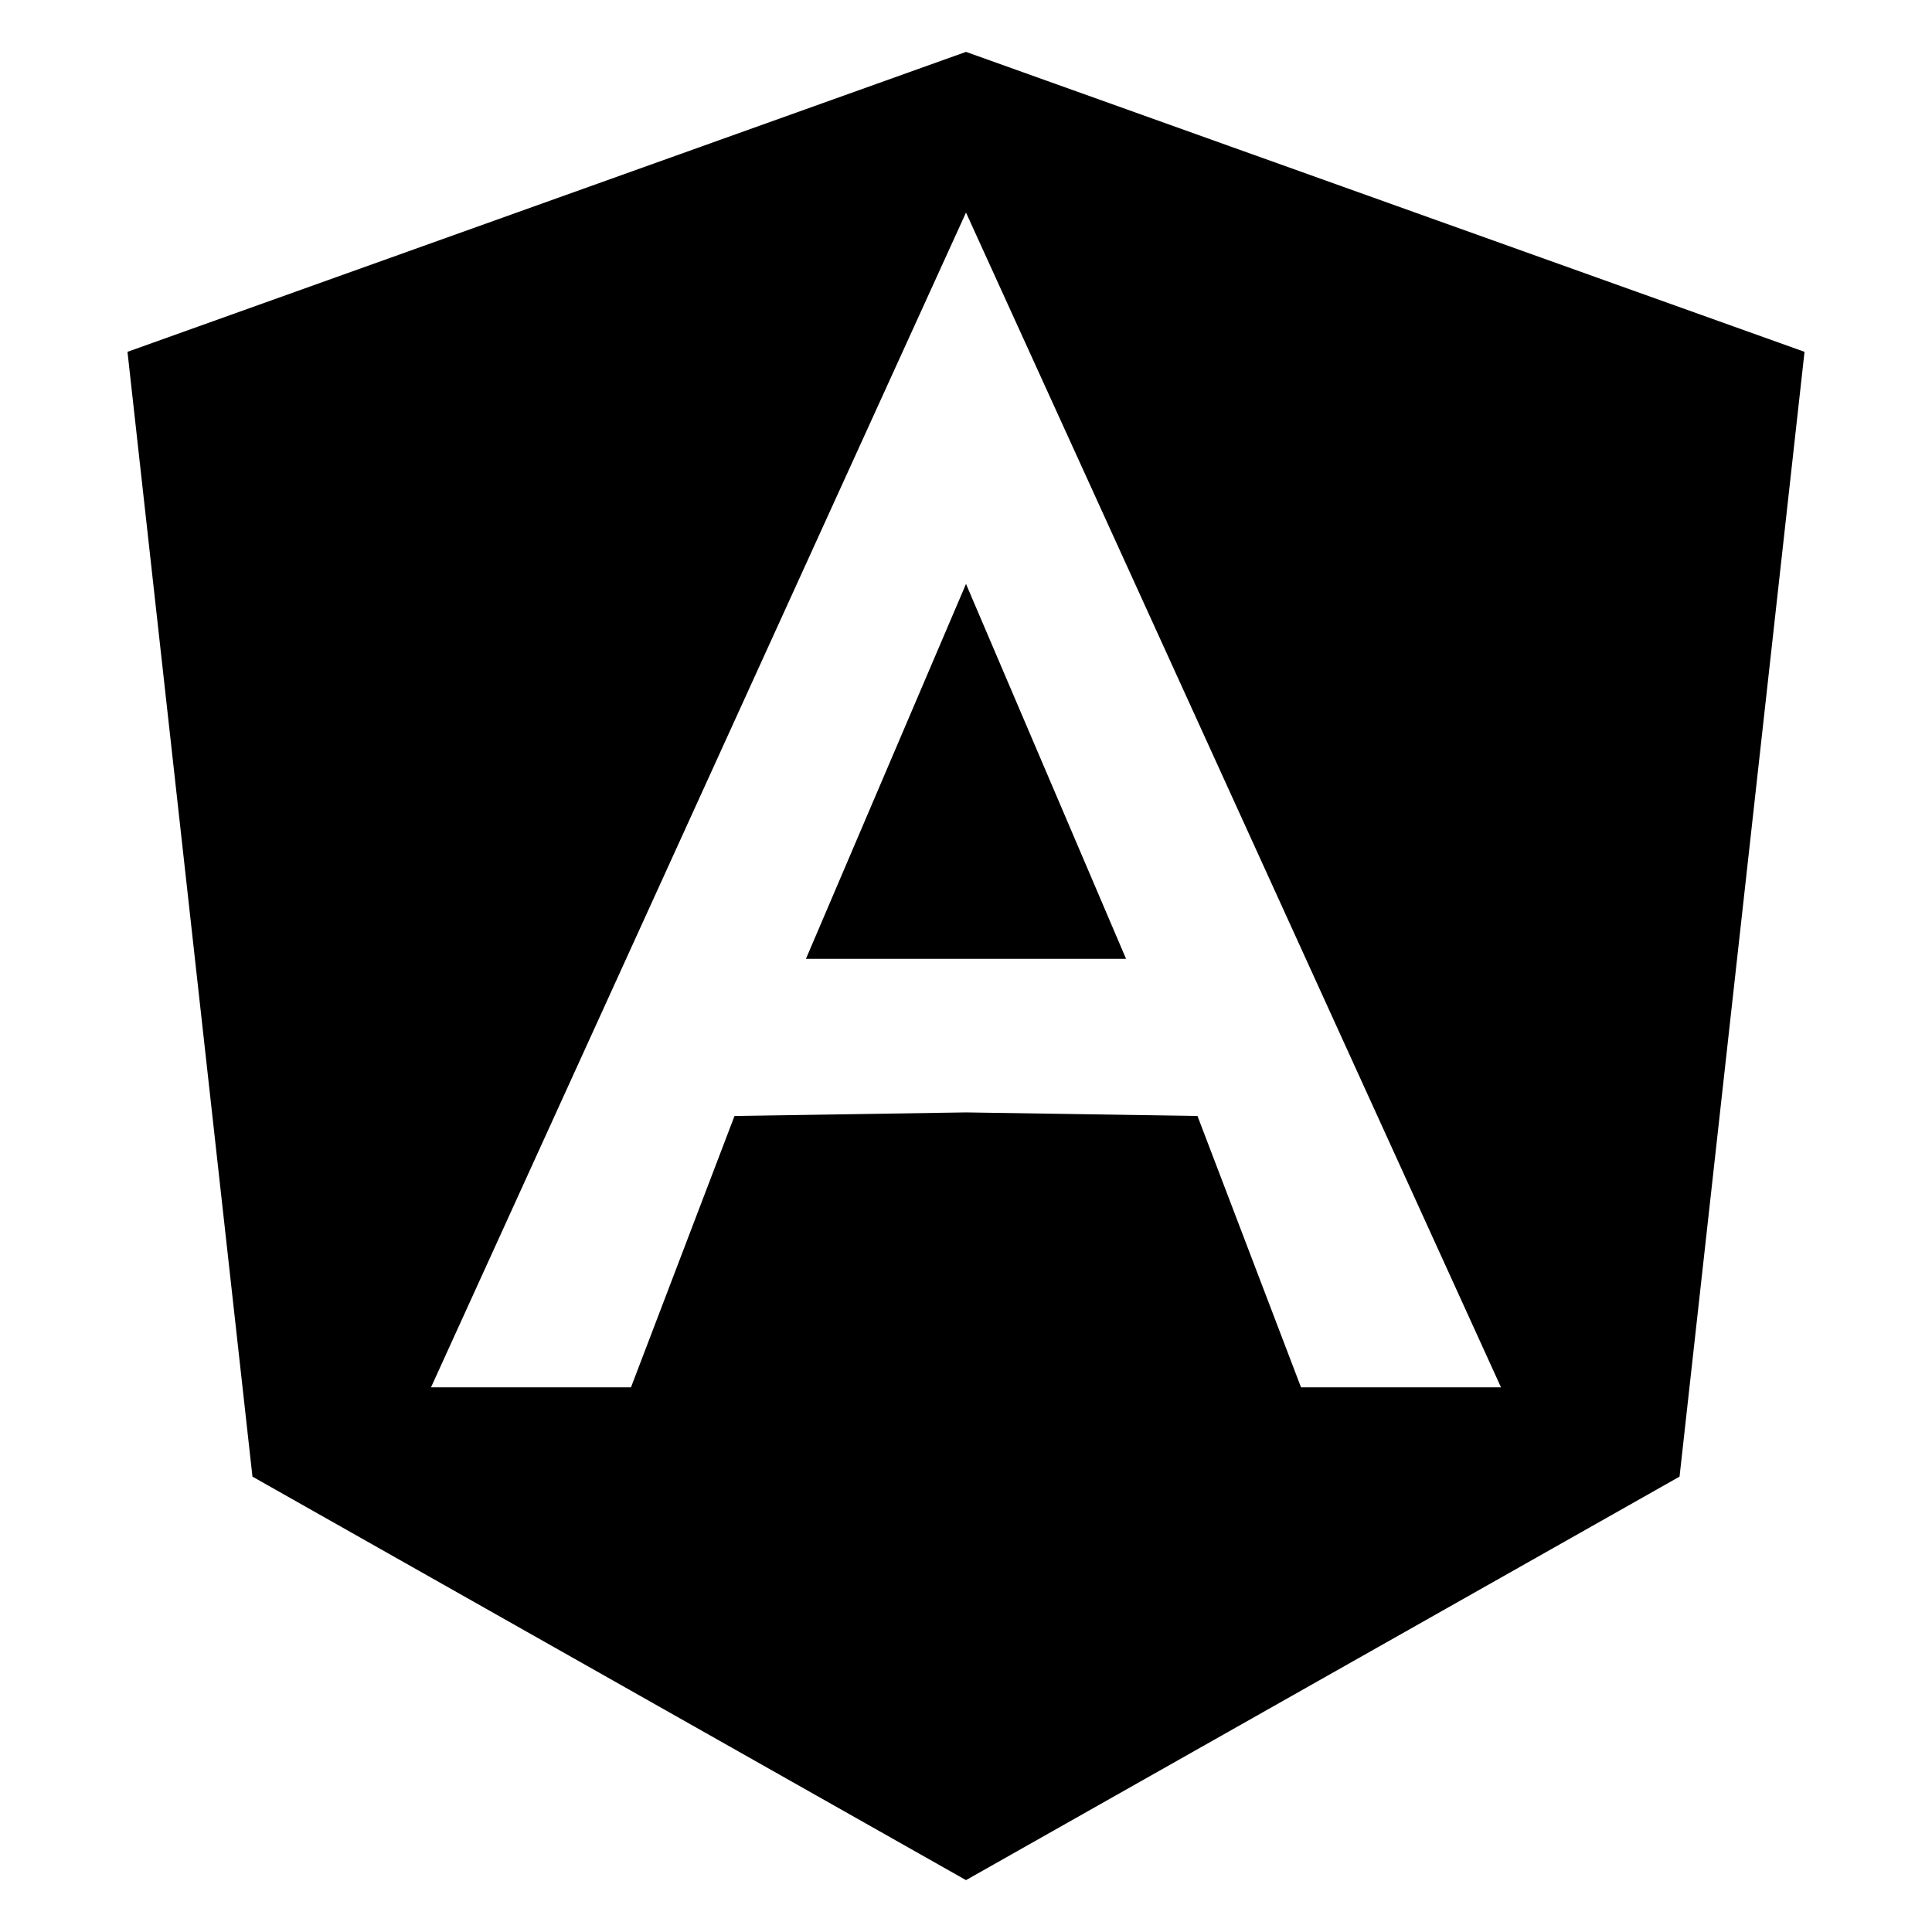
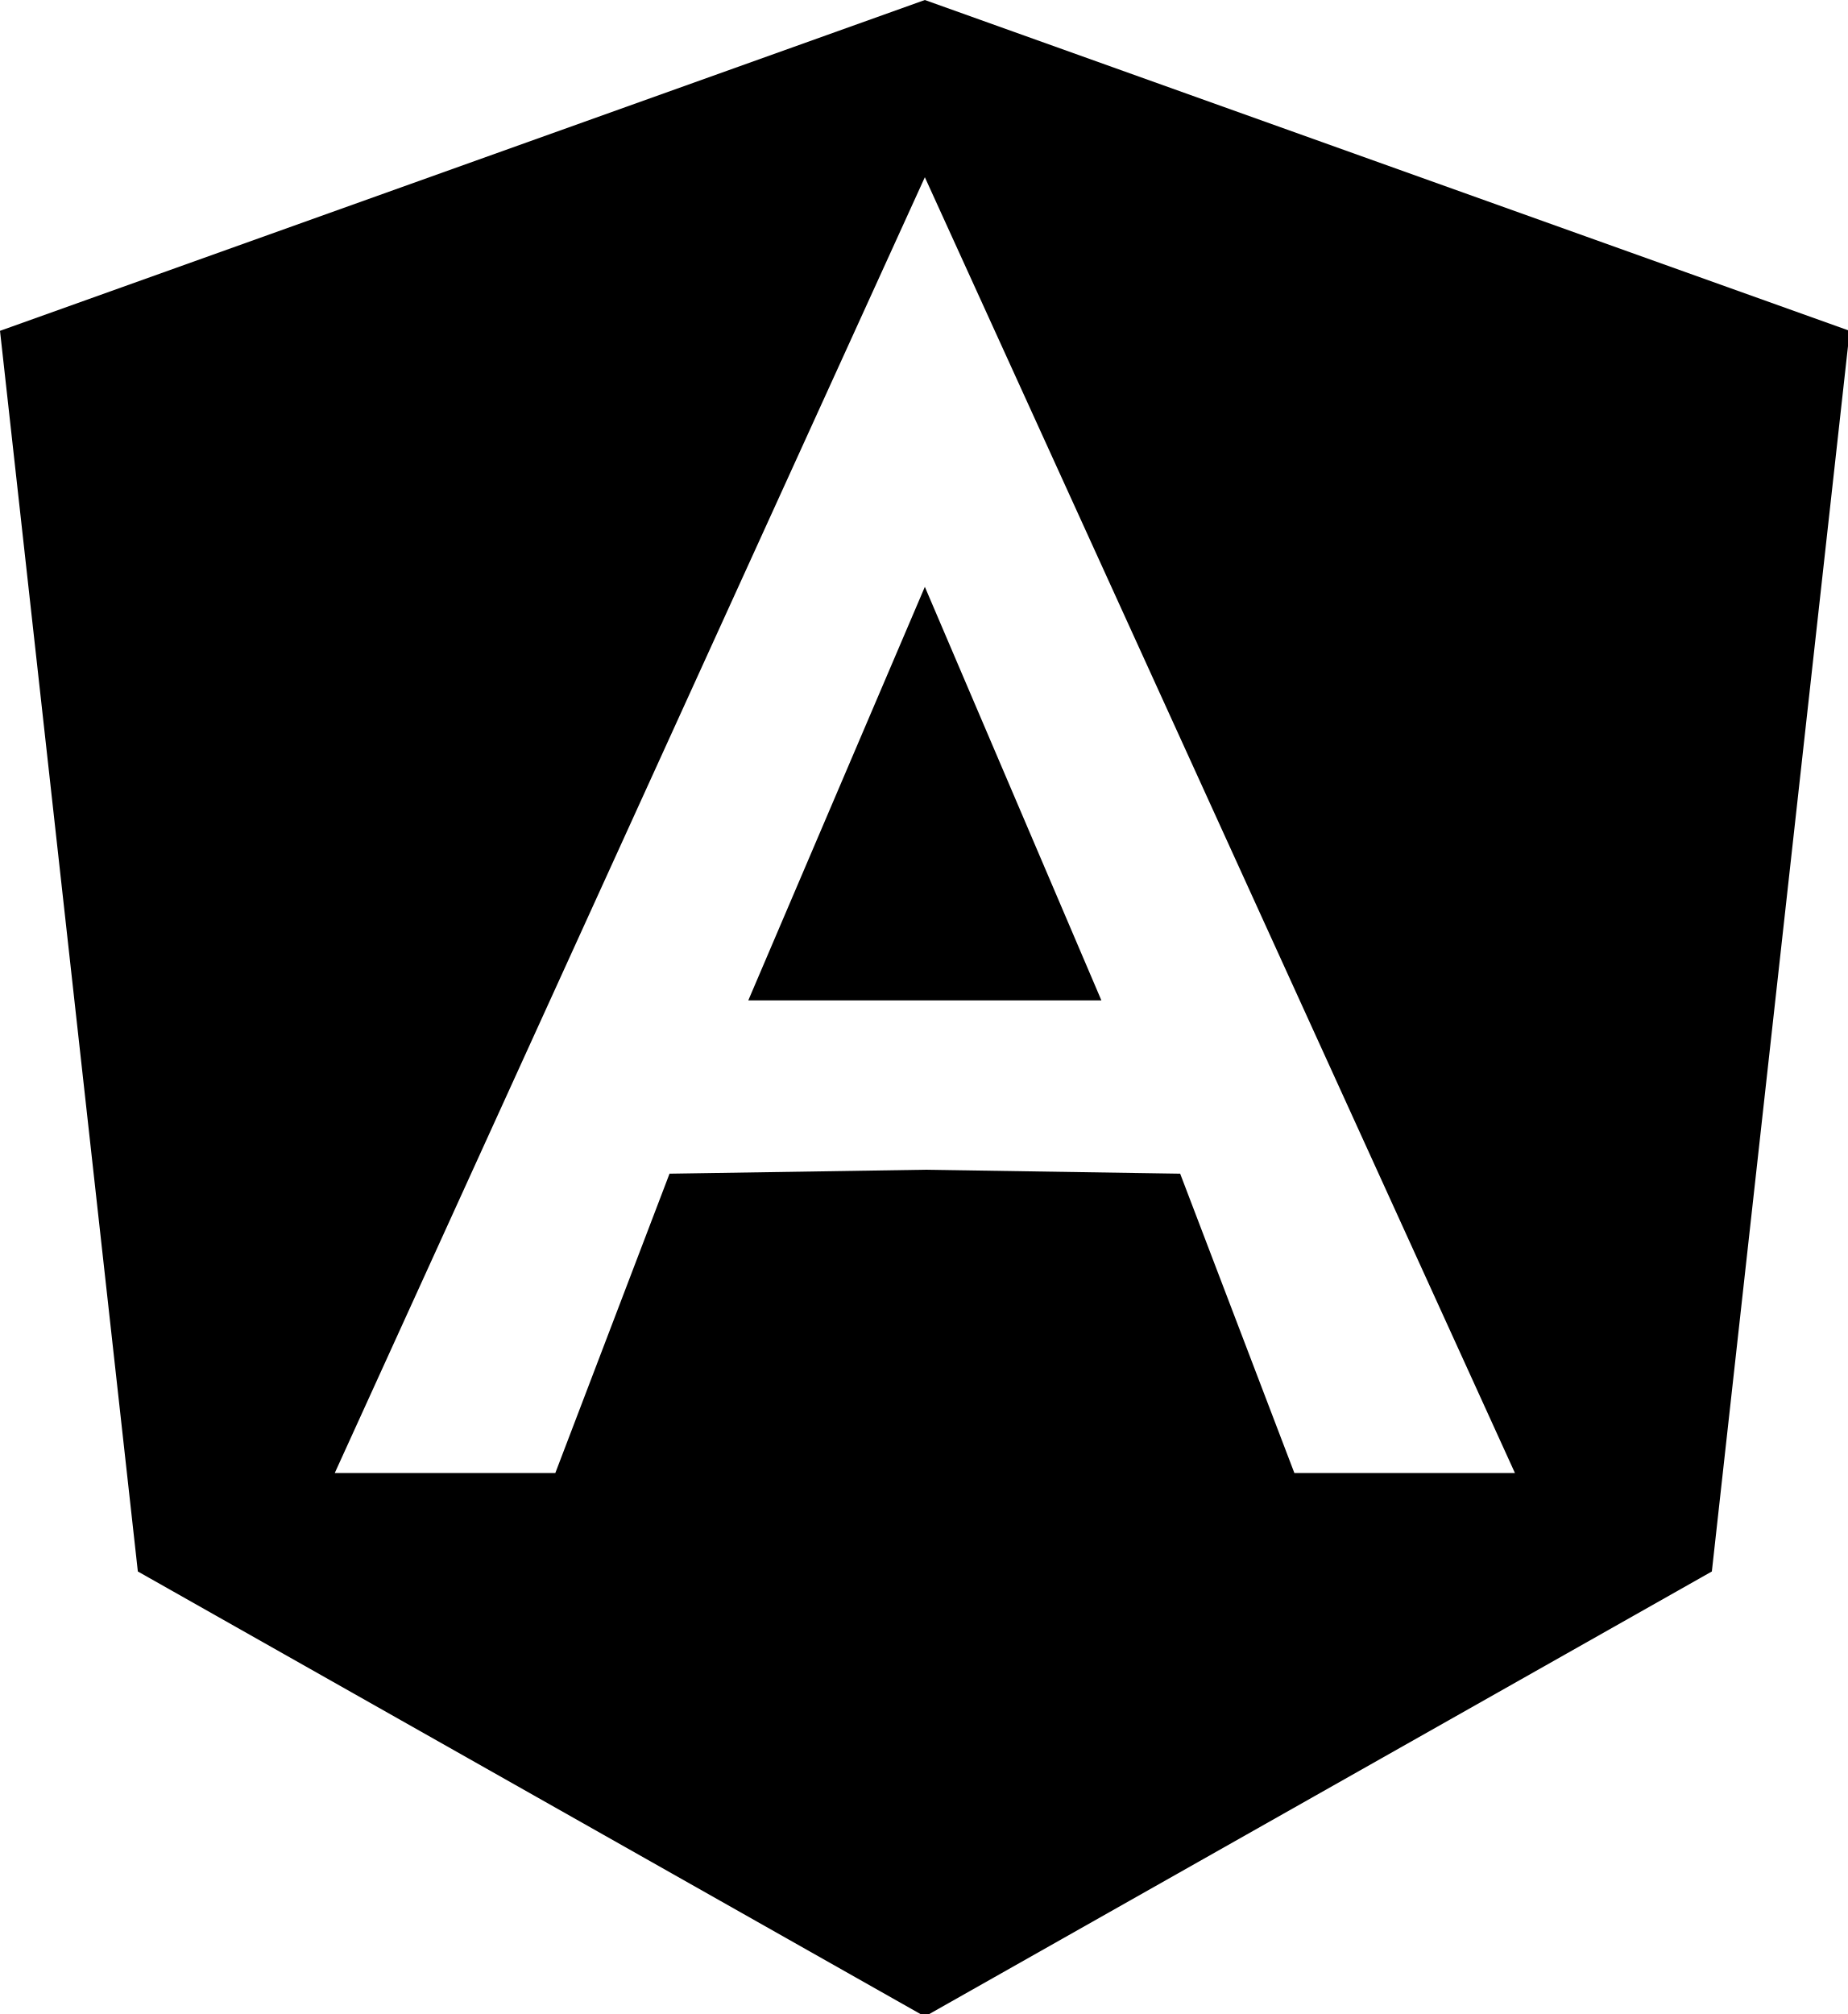
- <svg xmlns="http://www.w3.org/2000/svg" version="1.1" id="Layer_1" x="0px" y="0px" width="540px" height="540px" viewBox="0 0 540 540" enable-background="new 0 0 540 540" xml:space="preserve">
-   <g id="c2be471c56fc5b4dd571614bb3051437">
-     <path d="M270,163.21l44.739,104.795H270v-0.001h-44.74L270,163.21L270,163.21z M504.369,98.337L469.437,412.72L270,525.5   L70.563,412.721L35.631,98.336L270,14.5v0.001L504.369,98.337z M419.535,387.77L270,59.414v-0.001L120.465,387.77h55.891   l28.943-75.852L270,310.92l64.7,0.998l28.942,75.852H419.535z" />
+ <svg xmlns="http://www.w3.org/2000/svg" width="100%" height="100%" viewBox="0 0 733 799" version="1.1" xml:space="preserve" style="fill-rule:evenodd;clip-rule:evenodd;stroke-linejoin:round;stroke-miterlimit:1.414;">
+   <g id="AngularJS">
+     <path id="c2be471c56fc5b4dd571614bb3051437" d="M366.918,232.814l70.041,164.063l-70.041,0l0,-0.002l-70.043,0l70.043,-164.061ZM733.836,131.252l-54.688,492.185l-312.23,176.564l-312.23,-176.562l-54.688,-492.188l366.918,-131.25l0,0.002l366.918,131.25ZM601.024,584.376l-234.106,-514.06l0,-0.002l-234.106,514.062l87.501,0l45.312,-118.751l101.293,-1.562l101.292,1.562l45.31,118.751l87.504,0Z" style="fill:#000;fill-rule:nonzero;" />
  </g>
</svg>
